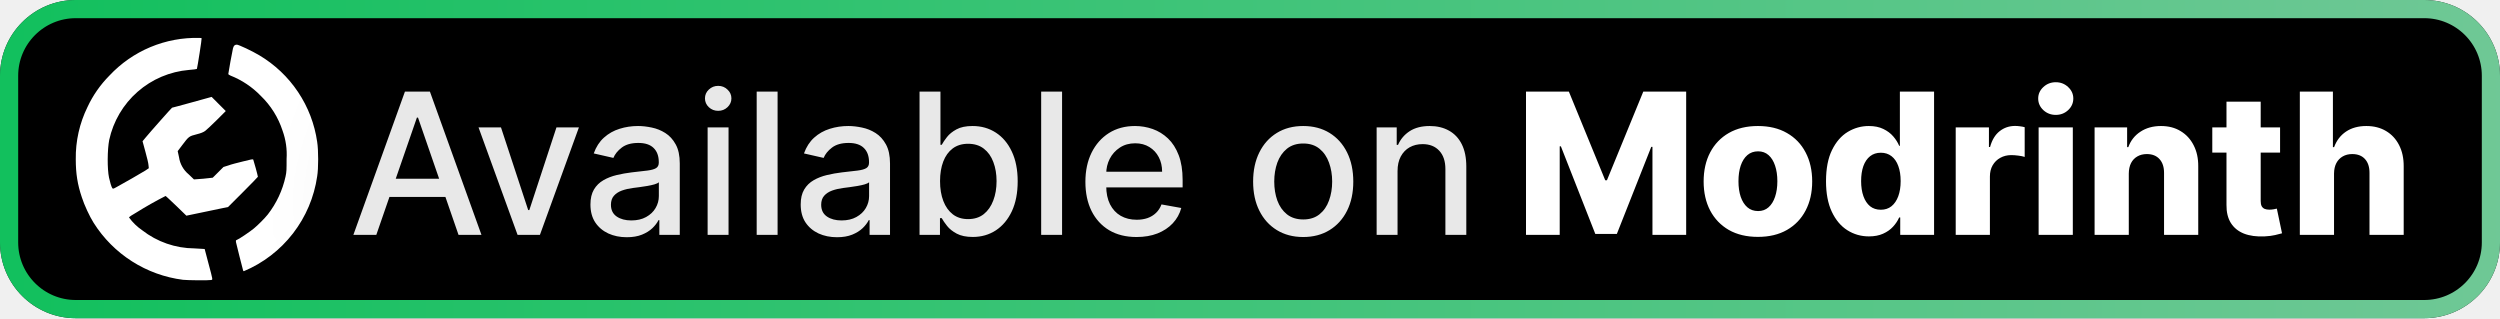
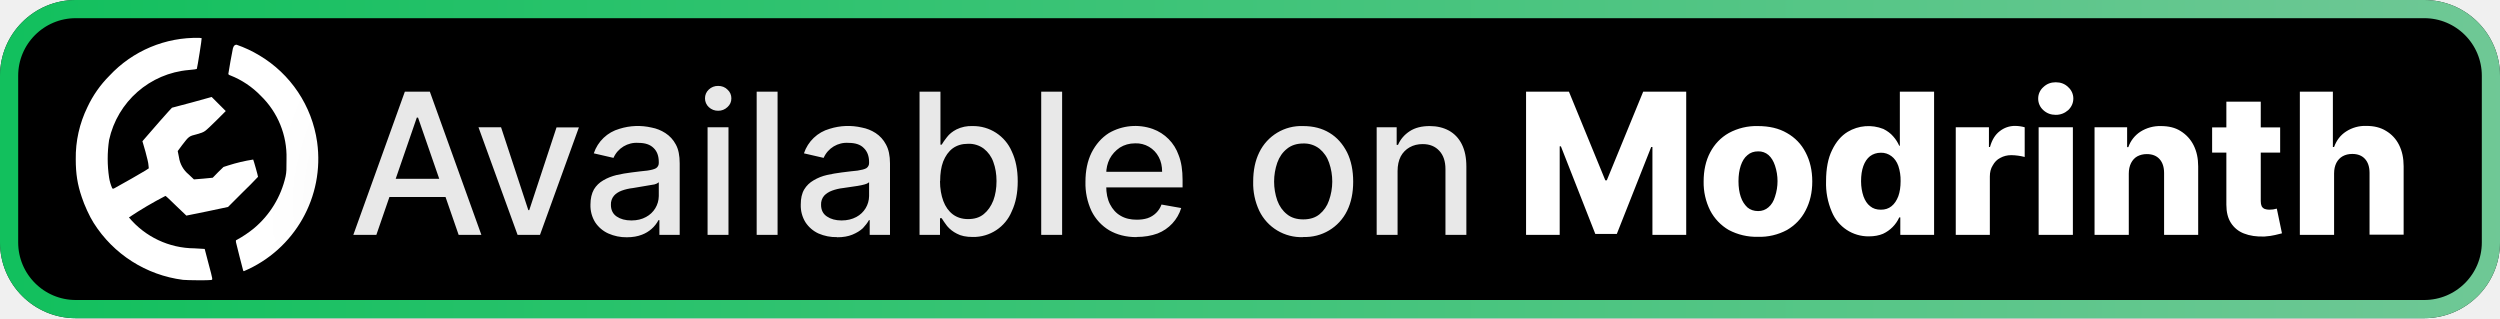
- <svg xmlns="http://www.w3.org/2000/svg" width="165" height="21" viewBox="0 0 165 21" fill="none">
-   <g clip-path="url(#clip0_2008_17)">
-     <rect width="165" height="21" rx="5" fill="black" />
-     <g filter="url(#filter0_d_2008_17)">
-       <g clip-path="url(#clip1_2008_17)">
-         <g clip-path="url(#clip2_2008_17)">
-           <path d="M13.168 2.503C12.057 2.473 10.953 2.68 9.927 3.108C8.902 3.537 7.98 4.178 7.221 4.989C6.623 5.592 6.133 6.293 5.775 7.063C5.249 8.134 4.984 9.315 5.001 10.509C5.001 11.455 5.115 12.175 5.401 13.022C5.561 13.528 5.915 14.288 6.181 14.708C6.826 15.731 7.69 16.598 8.71 17.248C9.73 17.898 10.881 18.315 12.081 18.467C12.374 18.501 13.774 18.514 13.921 18.481C14.055 18.454 14.068 18.547 13.748 17.347L13.508 16.434L12.835 16.394C11.582 16.386 10.368 15.964 9.381 15.194C9.047 14.965 8.754 14.681 8.515 14.354C8.515 14.321 8.741 14.167 9.008 14.021C9.632 13.631 10.272 13.268 10.928 12.935C10.948 12.935 11.261 13.235 11.634 13.588L12.301 14.235L13.681 13.948L15.055 13.661L16.035 12.681C16.568 12.148 17.021 11.681 17.021 11.668C17.021 11.608 16.741 10.581 16.715 10.535C16.688 10.495 16.581 10.515 16.035 10.655C15.681 10.741 15.235 10.855 15.068 10.921L14.748 11.021L14.395 11.375L14.041 11.728L13.421 11.795L12.801 11.841L12.454 11.508C12.107 11.223 11.879 10.819 11.815 10.375L11.728 9.975L12.014 9.595C12.468 8.995 12.468 8.995 12.988 8.861C13.255 8.795 13.421 8.728 13.541 8.641C13.628 8.575 13.975 8.255 14.301 7.929L14.901 7.329L14.434 6.862L13.968 6.395L12.668 6.755C11.954 6.955 11.361 7.109 11.354 7.109C11.335 7.109 9.868 8.762 9.601 9.089L9.408 9.322L9.595 10.009C9.701 10.382 9.795 10.782 9.801 10.902L9.821 11.102L9.595 11.255C9.348 11.409 8.115 12.122 7.701 12.342C7.461 12.475 7.455 12.475 7.408 12.409C7.355 12.342 7.255 12.009 7.195 11.722C7.075 11.149 7.081 9.889 7.208 9.235C7.476 8.003 8.132 6.889 9.08 6.058C10.028 5.226 11.218 4.721 12.475 4.615C12.761 4.595 12.988 4.562 12.995 4.549C13.034 4.435 13.328 2.549 13.308 2.523C13.301 2.509 13.241 2.509 13.175 2.503H13.168ZM15.621 2.949C15.488 2.949 15.421 3.016 15.374 3.203C15.335 3.356 15.068 4.816 15.068 4.883C15.068 4.909 15.134 4.956 15.214 4.989C15.967 5.287 16.646 5.741 17.208 6.323C17.87 6.959 18.364 7.749 18.648 8.622C18.865 9.219 18.956 9.855 18.915 10.489C18.915 11.202 18.915 11.335 18.848 11.642C18.65 12.557 18.249 13.416 17.674 14.155C17.461 14.421 17.021 14.861 16.761 15.075C16.508 15.288 15.735 15.808 15.628 15.835C15.561 15.855 15.561 15.875 15.581 16.008C15.601 16.128 16.008 17.715 16.048 17.861L16.088 17.901C17.369 17.364 18.488 16.504 19.337 15.406C20.187 14.307 20.737 13.008 20.934 11.635C21.021 11.121 21.021 9.915 20.934 9.368C20.766 8.19 20.335 7.065 19.674 6.076C19.013 5.086 18.138 4.257 17.114 3.649C16.648 3.369 15.748 2.943 15.614 2.943L15.621 2.949Z" fill="white" />
+ <svg xmlns="http://www.w3.org/2000/svg" width="165" height="21" fill="none">
+   <g clip-path="url(#a)">
+     <rect width="165" height="21" fill="#000" rx="5" />
+     <g filter="url(#b)">
+       <g clip-path="url(#c)">
+         <g clip-path="url(#d)">
+           <path fill="#fff" d="M13.17 2.5A7.86 7.86 0 0 0 7.22 5a7.3 7.3 0 0 0-1.45 2.07A7.57 7.57 0 0 0 5 10.51c0 .95.11 1.67.4 2.51.16.5.51 1.27.78 1.69a8.2 8.2 0 0 0 5.9 3.76c.3.03 1.7.04 1.84.01.13-.03.15.07-.17-1.13l-.24-.92-.68-.04a5.67 5.67 0 0 1-4.32-2.04 25.03 25.03 0 0 1 2.41-1.42c.03 0 .34.3.71.66l.67.64 1.38-.28 1.37-.29.98-.98a29 29 0 0 0 1-1.01c0-.06-.29-1.09-.32-1.14a10.83 10.83 0 0 0-1.65.39l-.31.1-.36.35-.35.36-.62.06-.62.05-.35-.33a1.8 1.8 0 0 1-.64-1.14l-.08-.4.28-.38c.46-.6.46-.6.98-.73.26-.07.43-.13.55-.22.09-.06.43-.38.76-.71l.6-.6-.47-.47-.46-.46-1.3.36-1.32.35c-.02 0-1.48 1.65-1.75 1.98l-.2.23.2.69c.1.37.2.77.2.9l.02.2-.23.15c-.24.15-1.48.86-1.89 1.08-.24.14-.25.14-.3.07a2.8 2.8 0 0 1-.2-.69 8.41 8.41 0 0 1 0-2.48 5.9 5.9 0 0 1 5.27-4.62c.3-.02.52-.06.52-.07.04-.11.34-2 .32-2.03l-.14-.02Zm2.45.45c-.13 0-.2.07-.25.25-.04.16-.3 1.62-.3 1.68 0 .03.06.08.14.1.76.3 1.44.76 2 1.34a5.59 5.59 0 0 1 1.7 4.17c0 .71 0 .85-.06 1.15a6.25 6.25 0 0 1-2.09 3.43 7.4 7.4 0 0 1-1.13.76c-.07.02-.07.04-.05.18.02.12.43 1.7.47 1.85l.04.04a8.05 8.05 0 0 0 4.84-8.53 7.96 7.96 0 0 0-3.82-5.72 7.96 7.96 0 0 0-1.5-.7h.01Z" />
        </g>
      </g>
    </g>
-     <g filter="url(#filter1_d_2008_17)">
-       <path d="M24.837 15.5H23.323L26.726 6.045H28.374L31.776 15.5H30.262L27.589 7.763H27.515L24.837 15.5ZM25.091 11.798H30.003V12.998H25.091V11.798ZM38.208 8.409L35.636 15.5H34.159L31.583 8.409H33.065L34.861 13.866H34.935L36.726 8.409H38.208ZM41.365 15.657C40.916 15.657 40.51 15.574 40.147 15.408C39.784 15.238 39.496 14.994 39.283 14.674C39.074 14.354 38.969 13.961 38.969 13.496C38.969 13.096 39.047 12.767 39.2 12.508C39.354 12.25 39.562 12.045 39.824 11.895C40.085 11.744 40.378 11.63 40.701 11.553C41.024 11.476 41.353 11.418 41.689 11.377C42.113 11.328 42.458 11.288 42.723 11.258C42.987 11.224 43.18 11.17 43.3 11.096C43.42 11.022 43.48 10.902 43.48 10.736V10.704C43.48 10.3 43.366 9.988 43.138 9.766C42.914 9.545 42.578 9.434 42.132 9.434C41.667 9.434 41.301 9.537 41.033 9.743C40.768 9.946 40.585 10.173 40.484 10.422L39.187 10.126C39.34 9.696 39.565 9.348 39.861 9.083C40.159 8.815 40.502 8.621 40.89 8.501C41.278 8.378 41.686 8.317 42.113 8.317C42.397 8.317 42.697 8.351 43.014 8.418C43.334 8.483 43.632 8.603 43.909 8.778C44.189 8.954 44.419 9.205 44.597 9.531C44.776 9.854 44.865 10.274 44.865 10.791V15.5H43.517V14.53H43.461C43.372 14.709 43.238 14.884 43.06 15.057C42.881 15.229 42.652 15.372 42.372 15.486C42.092 15.6 41.756 15.657 41.365 15.657ZM41.666 14.549C42.047 14.549 42.373 14.474 42.644 14.323C42.918 14.172 43.126 13.975 43.267 13.732C43.412 13.486 43.484 13.223 43.484 12.943V12.028C43.435 12.078 43.34 12.124 43.198 12.167C43.06 12.207 42.901 12.242 42.723 12.273C42.544 12.301 42.37 12.327 42.201 12.352C42.032 12.373 41.89 12.392 41.776 12.407C41.509 12.441 41.264 12.498 41.042 12.578C40.824 12.658 40.648 12.773 40.516 12.924C40.387 13.072 40.322 13.269 40.322 13.515C40.322 13.857 40.448 14.115 40.701 14.29C40.953 14.463 41.275 14.549 41.666 14.549ZM46.703 15.5V8.409H48.084V15.5H46.703ZM47.4 7.315C47.16 7.315 46.954 7.235 46.782 7.075C46.612 6.912 46.528 6.718 46.528 6.493C46.528 6.266 46.612 6.072 46.782 5.912C46.954 5.748 47.16 5.667 47.4 5.667C47.64 5.667 47.845 5.748 48.014 5.912C48.187 6.072 48.273 6.266 48.273 6.493C48.273 6.718 48.187 6.912 48.014 7.075C47.845 7.235 47.64 7.315 47.4 7.315ZM51.321 6.045V15.5H49.941V6.045H51.321ZM55.242 15.657C54.792 15.657 54.386 15.574 54.023 15.408C53.66 15.238 53.372 14.994 53.159 14.674C52.95 14.354 52.846 13.961 52.846 13.496C52.846 13.096 52.922 12.767 53.076 12.508C53.23 12.25 53.438 12.045 53.7 11.895C53.961 11.744 54.254 11.63 54.577 11.553C54.9 11.476 55.229 11.418 55.565 11.377C55.989 11.328 56.334 11.288 56.599 11.258C56.863 11.224 57.056 11.17 57.176 11.096C57.296 11.022 57.356 10.902 57.356 10.736V10.704C57.356 10.3 57.242 9.988 57.014 9.766C56.789 9.545 56.454 9.434 56.008 9.434C55.543 9.434 55.177 9.537 54.909 9.743C54.644 9.946 54.461 10.173 54.36 10.422L53.062 10.126C53.216 9.696 53.441 9.348 53.736 9.083C54.035 8.815 54.378 8.621 54.766 8.501C55.154 8.378 55.562 8.317 55.989 8.317C56.273 8.317 56.573 8.351 56.889 8.418C57.21 8.483 57.508 8.603 57.785 8.778C58.065 8.954 58.294 9.205 58.473 9.531C58.651 9.854 58.741 10.274 58.741 10.791V15.5H57.393V14.53H57.337C57.248 14.709 57.114 14.884 56.936 15.057C56.757 15.229 56.528 15.372 56.248 15.486C55.968 15.6 55.632 15.657 55.242 15.657ZM55.541 14.549C55.923 14.549 56.249 14.474 56.52 14.323C56.794 14.172 57.002 13.975 57.144 13.732C57.288 13.486 57.36 13.223 57.36 12.943V12.028C57.311 12.078 57.216 12.124 57.074 12.167C56.936 12.207 56.777 12.242 56.599 12.273C56.42 12.301 56.246 12.327 56.077 12.352C55.908 12.373 55.766 12.392 55.652 12.407C55.385 12.441 55.14 12.498 54.918 12.578C54.7 12.658 54.524 12.773 54.392 12.924C54.263 13.072 54.198 13.269 54.198 13.515C54.198 13.857 54.324 14.115 54.577 14.29C54.829 14.463 55.151 14.549 55.541 14.549ZM60.69 15.5V6.045H62.07V9.559H62.154C62.233 9.411 62.349 9.24 62.5 9.046C62.651 8.852 62.86 8.683 63.128 8.538C63.395 8.391 63.749 8.317 64.189 8.317C64.762 8.317 65.273 8.461 65.722 8.751C66.171 9.04 66.524 9.457 66.779 10.002C67.038 10.546 67.167 11.202 67.167 11.968C67.167 12.735 67.039 13.392 66.784 13.94C66.528 14.484 66.177 14.905 65.731 15.2C65.285 15.492 64.776 15.639 64.203 15.639C63.772 15.639 63.42 15.566 63.146 15.421C62.875 15.277 62.663 15.108 62.509 14.914C62.355 14.72 62.237 14.547 62.154 14.397H62.038V15.5H60.69ZM62.043 11.954C62.043 12.453 62.115 12.89 62.26 13.266C62.404 13.641 62.614 13.935 62.888 14.147C63.161 14.357 63.497 14.461 63.894 14.461C64.306 14.461 64.651 14.352 64.928 14.133C65.205 13.912 65.414 13.612 65.556 13.233C65.701 12.855 65.773 12.428 65.773 11.954C65.773 11.487 65.702 11.067 65.56 10.694C65.422 10.322 65.213 10.028 64.933 9.812C64.656 9.597 64.309 9.489 63.894 9.489C63.494 9.489 63.155 9.592 62.878 9.799C62.604 10.005 62.397 10.293 62.255 10.662C62.114 11.031 62.043 11.462 62.043 11.954ZM70.097 6.045V15.5H68.717V6.045H70.097ZM75.01 15.643C74.312 15.643 73.71 15.494 73.205 15.195C72.704 14.894 72.316 14.47 72.042 13.926C71.771 13.378 71.636 12.736 71.636 12.001C71.636 11.274 71.771 10.634 72.042 10.08C72.316 9.526 72.698 9.094 73.187 8.783C73.679 8.472 74.255 8.317 74.913 8.317C75.314 8.317 75.701 8.383 76.077 8.515C76.452 8.648 76.789 8.855 77.088 9.138C77.386 9.422 77.622 9.789 77.794 10.242C77.966 10.691 78.053 11.238 78.053 11.881V12.37H72.416V11.336H76.7C76.7 10.973 76.626 10.651 76.478 10.371C76.331 10.088 76.123 9.865 75.855 9.702C75.591 9.539 75.28 9.457 74.923 9.457C74.535 9.457 74.196 9.552 73.907 9.743C73.621 9.931 73.399 10.177 73.242 10.482C73.088 10.784 73.011 11.111 73.011 11.465V12.273C73.011 12.747 73.094 13.15 73.261 13.483C73.43 13.815 73.665 14.069 73.967 14.244C74.269 14.417 74.621 14.503 75.024 14.503C75.286 14.503 75.524 14.466 75.74 14.392C75.955 14.315 76.141 14.201 76.298 14.05C76.455 13.9 76.575 13.713 76.659 13.492L77.965 13.727C77.86 14.112 77.672 14.449 77.402 14.738C77.134 15.024 76.797 15.248 76.391 15.408C75.987 15.565 75.527 15.643 75.01 15.643ZM86.011 15.643C85.347 15.643 84.766 15.491 84.271 15.186C83.775 14.881 83.391 14.455 83.117 13.907C82.843 13.36 82.706 12.719 82.706 11.987C82.706 11.251 82.843 10.608 83.117 10.057C83.391 9.506 83.775 9.078 84.271 8.774C84.766 8.469 85.347 8.317 86.011 8.317C86.676 8.317 87.256 8.469 87.752 8.774C88.247 9.078 88.632 9.506 88.906 10.057C89.18 10.608 89.317 11.251 89.317 11.987C89.317 12.719 89.18 13.36 88.906 13.907C88.632 14.455 88.247 14.881 87.752 15.186C87.256 15.491 86.676 15.643 86.011 15.643ZM86.016 14.484C86.447 14.484 86.804 14.37 87.087 14.143C87.37 13.915 87.579 13.612 87.715 13.233C87.853 12.855 87.923 12.438 87.923 11.982C87.923 11.53 87.853 11.114 87.715 10.736C87.579 10.354 87.37 10.048 87.087 9.817C86.804 9.586 86.447 9.471 86.016 9.471C85.582 9.471 85.222 9.586 84.936 9.817C84.653 10.048 84.442 10.354 84.303 10.736C84.168 11.114 84.1 11.53 84.1 11.982C84.1 12.438 84.168 12.855 84.303 13.233C84.442 13.612 84.653 13.915 84.936 14.143C85.222 14.37 85.582 14.484 86.016 14.484ZM92.238 11.29V15.5H90.858V8.409H92.183V9.563H92.27C92.433 9.188 92.689 8.886 93.037 8.658C93.387 8.431 93.829 8.317 94.362 8.317C94.845 8.317 95.268 8.418 95.631 8.621C95.994 8.821 96.276 9.12 96.476 9.517C96.676 9.914 96.776 10.405 96.776 10.99V15.5H95.396V11.156C95.396 10.642 95.262 10.24 94.994 9.951C94.726 9.659 94.358 9.512 93.891 9.512C93.57 9.512 93.286 9.582 93.037 9.72C92.79 9.859 92.595 10.062 92.45 10.329C92.309 10.594 92.238 10.914 92.238 11.29Z" fill="#E8E8E8" />
-       <path d="M100.716 6.045H103.545L105.946 11.899H106.057L108.457 6.045H111.287V15.5H109.062V9.692H108.984L106.712 15.44H105.29L103.019 9.66H102.941V15.5H100.716V6.045ZM116.023 15.634C115.278 15.634 114.638 15.482 114.102 15.177C113.57 14.869 113.159 14.441 112.87 13.893C112.583 13.343 112.44 12.704 112.44 11.978C112.44 11.248 112.583 10.61 112.87 10.062C113.159 9.511 113.57 9.083 114.102 8.778C114.638 8.471 115.278 8.317 116.023 8.317C116.767 8.317 117.406 8.471 117.938 8.778C118.474 9.083 118.885 9.511 119.171 10.062C119.46 10.61 119.605 11.248 119.605 11.978C119.605 12.704 119.46 13.343 119.171 13.893C118.885 14.441 118.474 14.869 117.938 15.177C117.406 15.482 116.767 15.634 116.023 15.634ZM116.036 13.93C116.307 13.93 116.537 13.847 116.724 13.681C116.912 13.515 117.055 13.284 117.154 12.989C117.255 12.693 117.306 12.352 117.306 11.964C117.306 11.57 117.255 11.225 117.154 10.93C117.055 10.634 116.912 10.403 116.724 10.237C116.537 10.071 116.307 9.988 116.036 9.988C115.756 9.988 115.519 10.071 115.326 10.237C115.135 10.403 114.989 10.634 114.887 10.93C114.788 11.225 114.739 11.57 114.739 11.964C114.739 12.352 114.788 12.693 114.887 12.989C114.989 13.284 115.135 13.515 115.326 13.681C115.519 13.847 115.756 13.93 116.036 13.93ZM123.351 15.602C122.828 15.602 122.353 15.466 121.925 15.195C121.497 14.925 121.155 14.518 120.9 13.977C120.644 13.435 120.517 12.762 120.517 11.959C120.517 11.125 120.649 10.439 120.914 9.9C121.178 9.362 121.525 8.963 121.952 8.705C122.383 8.446 122.847 8.317 123.342 8.317C123.714 8.317 124.033 8.381 124.298 8.511C124.562 8.637 124.781 8.8 124.953 9C125.126 9.2 125.256 9.408 125.346 9.623H125.392V6.045H127.649V15.5H125.415V14.351H125.346C125.25 14.569 125.115 14.774 124.939 14.964C124.764 15.155 124.544 15.309 124.279 15.426C124.018 15.543 123.708 15.602 123.351 15.602ZM124.136 13.843C124.41 13.843 124.644 13.766 124.838 13.612C125.032 13.455 125.181 13.235 125.286 12.952C125.39 12.669 125.443 12.336 125.443 11.954C125.443 11.567 125.39 11.233 125.286 10.953C125.184 10.673 125.035 10.457 124.838 10.306C124.644 10.156 124.41 10.08 124.136 10.08C123.856 10.08 123.619 10.157 123.425 10.311C123.231 10.465 123.084 10.682 122.982 10.962C122.883 11.242 122.834 11.573 122.834 11.954C122.834 12.336 122.885 12.669 122.987 12.952C123.088 13.235 123.234 13.455 123.425 13.612C123.619 13.766 123.856 13.843 124.136 13.843ZM129.077 15.5V8.409H131.27V9.702H131.344C131.473 9.234 131.684 8.886 131.976 8.658C132.268 8.428 132.608 8.312 132.996 8.312C133.101 8.312 133.209 8.32 133.319 8.335C133.43 8.348 133.533 8.368 133.629 8.395V10.357C133.521 10.32 133.379 10.291 133.204 10.27C133.032 10.248 132.878 10.237 132.742 10.237C132.475 10.237 132.233 10.297 132.018 10.417C131.805 10.534 131.637 10.699 131.514 10.911C131.394 11.12 131.334 11.367 131.334 11.65V15.5H129.077ZM134.549 15.5V8.409H136.806V15.5H134.549ZM135.68 7.583C135.363 7.583 135.09 7.478 134.862 7.269C134.635 7.056 134.521 6.801 134.521 6.502C134.521 6.207 134.635 5.955 134.862 5.745C135.09 5.533 135.363 5.427 135.68 5.427C136 5.427 136.272 5.533 136.497 5.745C136.724 5.955 136.838 6.207 136.838 6.502C136.838 6.801 136.724 7.056 136.497 7.269C136.272 7.478 136 7.583 135.68 7.583ZM140.5 11.456V15.5H138.243V8.409H140.39V9.711H140.468C140.625 9.277 140.893 8.937 141.271 8.691C141.65 8.441 142.101 8.317 142.624 8.317C143.122 8.317 143.555 8.429 143.921 8.654C144.29 8.875 144.577 9.186 144.78 9.586C144.986 9.983 145.088 10.448 145.084 10.98V15.5H142.827V11.424C142.83 11.03 142.73 10.722 142.527 10.5C142.327 10.279 142.048 10.168 141.691 10.168C141.454 10.168 141.245 10.22 141.064 10.325C140.885 10.427 140.747 10.573 140.648 10.764C140.553 10.954 140.503 11.185 140.5 11.456ZM150.485 8.409V10.071H146.011V8.409H150.485ZM146.948 6.71H149.206V13.27C149.206 13.409 149.227 13.521 149.27 13.607C149.317 13.69 149.383 13.75 149.469 13.787C149.555 13.821 149.658 13.838 149.778 13.838C149.864 13.838 149.955 13.83 150.051 13.815C150.149 13.796 150.223 13.781 150.272 13.769L150.614 15.398C150.506 15.429 150.354 15.468 150.157 15.514C149.963 15.56 149.731 15.589 149.46 15.602C148.93 15.626 148.476 15.565 148.098 15.417C147.722 15.266 147.435 15.032 147.235 14.715C147.038 14.398 146.942 14 146.948 13.52V6.71ZM154.046 11.456V15.5H151.789V6.045H153.972V9.711H154.051C154.211 9.274 154.472 8.932 154.836 8.686C155.202 8.44 155.65 8.317 156.179 8.317C156.678 8.317 157.112 8.428 157.481 8.649C157.85 8.868 158.136 9.177 158.34 9.577C158.546 9.977 158.647 10.445 158.644 10.98V15.5H156.387V11.424C156.39 11.03 156.291 10.722 156.091 10.5C155.891 10.279 155.61 10.168 155.246 10.168C155.01 10.168 154.8 10.22 154.619 10.325C154.44 10.427 154.3 10.573 154.199 10.764C154.1 10.954 154.049 11.185 154.046 11.456Z" fill="white" />
+     <g filter="url(#e)">
+       <path fill="#E8E8E8" d="M24.84 15.5h-1.52l3.4-9.45h1.65l3.4 9.45h-1.5l-2.68-7.74h-.08l-2.67 7.74Zm.25-3.7H30V13h-4.9v-1.2Zm13.12-3.4-2.57 7.1h-1.48l-2.58-7.1h1.49l1.8 5.47h.06l1.8-5.46h1.48Zm3.16 7.26a2.9 2.9 0 0 1-1.22-.25 2.05 2.05 0 0 1-.87-.74 2.1 2.1 0 0 1-.31-1.17c0-.4.08-.73.23-1 .15-.25.36-.45.62-.6.27-.16.56-.27.88-.35.32-.07.65-.13.99-.17.42-.05.77-.1 1.03-.12.27-.04.46-.09.58-.16a.4.4 0 0 0 .18-.36v-.04c0-.4-.11-.71-.34-.93-.23-.23-.56-.34-1-.34a1.66 1.66 0 0 0-1.65.99l-1.3-.3a2.5 2.5 0 0 1 1.7-1.62 4.02 4.02 0 0 1 2.12-.08c.32.06.62.18.9.36a2 2 0 0 1 .69.75c.18.32.26.74.26 1.26v4.71h-1.34v-.97h-.06a2.05 2.05 0 0 1-1.09.96c-.28.11-.61.17-1 .17Zm.3-1.11c.38 0 .7-.08.97-.23a1.58 1.58 0 0 0 .84-1.38v-.91a.72.72 0 0 1-.28.14 58.6 58.6 0 0 1-1.42.24c-.27.03-.52.09-.74.17-.22.08-.4.2-.52.34a.87.87 0 0 0-.2.6c0 .34.13.6.38.77.25.17.57.26.97.26Zm5.03.95V8.4h1.38v7.1H46.7Zm.7-8.19a.88.88 0 0 1-.62-.24.78.78 0 0 1-.25-.58c0-.22.08-.42.25-.58a.87.87 0 0 1 .62-.24c.24 0 .45.08.61.24.18.16.26.36.26.58 0 .23-.08.42-.26.58a.86.86 0 0 1-.61.24Zm3.92-1.26v9.45h-1.38V6.05h1.38Zm3.92 9.6a2.9 2.9 0 0 1-1.22-.24 2.05 2.05 0 0 1-.86-.74 2.1 2.1 0 0 1-.31-1.17c0-.4.07-.73.23-1 .15-.25.36-.45.62-.6a3 3 0 0 1 .88-.35c.32-.07.65-.13.98-.17.43-.05.77-.1 1.04-.12.26-.04.46-.09.58-.16a.4.4 0 0 0 .18-.36v-.04c0-.4-.12-.71-.35-.93-.22-.23-.56-.34-1-.34a1.66 1.66 0 0 0-1.65.99l-1.3-.3a2.5 2.5 0 0 1 1.7-1.62 4.02 4.02 0 0 1 2.13-.08c.32.06.62.18.9.36a2 2 0 0 1 .68.75c.18.32.27.74.27 1.26v4.71H57.4v-.97h-.05c-.1.18-.23.35-.4.53-.18.17-.41.31-.7.43-.27.11-.6.17-1 .17Zm.3-1.1c.38 0 .7-.08.98-.23a1.58 1.58 0 0 0 .84-1.38v-.91a.72.72 0 0 1-.29.14c-.13.04-.3.07-.47.1a58.06 58.06 0 0 1-.95.14c-.27.03-.51.09-.73.17-.22.08-.4.2-.53.34a.87.87 0 0 0-.2.6c0 .34.13.6.39.77.25.17.57.26.96.26Zm5.15.95V6.05h1.38v3.5h.08c.08-.14.2-.31.35-.5.15-.2.36-.37.63-.51a2.2 2.2 0 0 1 1.06-.22A2.77 2.77 0 0 1 66.78 10c.26.55.39 1.2.39 1.97 0 .76-.13 1.42-.39 1.97a2.73 2.73 0 0 1-2.58 1.7c-.43 0-.78-.07-1.05-.22a2 2 0 0 1-.64-.5c-.15-.2-.27-.37-.36-.52h-.11v1.1h-1.35Zm1.35-3.55c0 .5.08.94.22 1.32.14.37.35.67.63.88.27.2.6.31 1 .31.42 0 .76-.1 1.04-.33.27-.22.48-.52.63-.9.14-.38.21-.8.21-1.28 0-.46-.07-.88-.21-1.26a1.93 1.93 0 0 0-.63-.88 1.64 1.64 0 0 0-1.04-.32c-.4 0-.73.1-1.01.3-.28.21-.48.5-.63.87-.14.37-.2.8-.2 1.3Zm8.06-5.9v9.45h-1.38V6.05h1.38Zm4.91 9.6c-.7 0-1.3-.16-1.8-.45-.5-.3-.9-.73-1.17-1.27a4.3 4.3 0 0 1-.4-1.93c0-.73.13-1.37.4-1.92.28-.55.66-.99 1.15-1.3a3.47 3.47 0 0 1 2.89-.27 2.82 2.82 0 0 1 1.71 1.73c.18.45.26 1 .26 1.64v.49h-5.63v-1.03h4.28c0-.37-.07-.69-.22-.97a1.68 1.68 0 0 0-1.56-.91c-.39 0-.72.1-1.01.28-.29.2-.51.44-.67.74-.15.3-.23.63-.23.99v.8c0 .48.08.88.25 1.21.17.33.4.59.7.76.3.18.66.26 1.06.26.27 0 .5-.03.72-.1a1.48 1.48 0 0 0 .92-.9l1.3.23a2.62 2.62 0 0 1-1.56 1.68c-.41.15-.87.23-1.39.23Zm11 0a3.08 3.08 0 0 1-2.9-1.74 4.24 4.24 0 0 1-.4-1.92c0-.74.13-1.38.4-1.93a3.08 3.08 0 0 1 2.9-1.74c.67 0 1.25.15 1.74.45.5.3.88.74 1.16 1.29.27.55.4 1.2.4 1.93s-.13 1.37-.4 1.92a3.08 3.08 0 0 1-2.9 1.73Zm0-1.17c.44 0 .8-.11 1.08-.34a2 2 0 0 0 .62-.9 3.75 3.75 0 0 0 .01-2.5 2.03 2.03 0 0 0-.63-.92 1.64 1.64 0 0 0-1.07-.35c-.44 0-.8.12-1.08.35-.29.23-.5.53-.64.92a3.81 3.81 0 0 0 0 2.49c.14.38.35.68.64.91.28.23.64.34 1.08.34Zm6.23-3.19v4.21h-1.38V8.4h1.32v1.16h.09c.16-.37.42-.67.77-.9.35-.23.79-.34 1.32-.34.48 0 .9.1 1.27.3.36.2.65.5.85.9.2.4.3.88.3 1.47v4.51H95.4v-4.34c0-.52-.14-.92-.4-1.2-.27-.3-.64-.45-1.1-.45-.33 0-.61.07-.86.21a1.5 1.5 0 0 0-.59.6c-.14.27-.21.6-.21.97Z" />
+       <path fill="#fff" d="M100.72 6.05h2.83l2.4 5.85h.1l2.4-5.85h2.84v9.45h-2.23V9.7h-.08l-2.27 5.74h-1.42l-2.27-5.78h-.08v5.84h-2.22V6.05Zm15.3 9.58a3.9 3.9 0 0 1-1.92-.45 3.18 3.18 0 0 1-1.23-1.29 4.09 4.09 0 0 1-.43-1.91c0-.73.14-1.37.43-1.92.29-.55.7-.98 1.23-1.28a3.8 3.8 0 0 1 1.92-.46c.75 0 1.39.15 1.92.46.53.3.95.73 1.23 1.28.29.55.44 1.19.44 1.92 0 .72-.15 1.36-.44 1.91-.28.55-.7.98-1.23 1.29a3.8 3.8 0 0 1-1.92.45Zm.02-1.7a1 1 0 0 0 .68-.25c.2-.17.34-.4.43-.7a3.23 3.23 0 0 0 0-2.05c-.1-.3-.24-.53-.43-.7a1 1 0 0 0-.68-.24c-.28 0-.52.08-.71.25-.2.16-.34.4-.44.69-.1.3-.15.64-.15 1.03 0 .4.05.73.15 1.03.1.3.25.52.44.7.19.16.43.24.7.24Zm7.31 1.67a2.61 2.61 0 0 1-2.45-1.62 4.71 4.71 0 0 1-.38-2.02c0-.83.13-1.52.4-2.06.26-.54.6-.94 1.03-1.2a2.66 2.66 0 0 1 2.35-.19c.26.13.48.29.65.49.18.2.3.4.4.62h.04V6.05h2.26v9.45h-2.23v-1.15h-.07a2.18 2.18 0 0 1-1.07 1.08c-.26.11-.57.17-.93.17Zm.79-1.76c.27 0 .5-.07.7-.23.2-.16.34-.38.45-.66.1-.28.15-.61.15-1a3 3 0 0 0-.15-1c-.1-.28-.26-.5-.45-.64a1.1 1.1 0 0 0-.7-.23c-.28 0-.52.08-.72.23-.19.15-.34.37-.44.65-.1.28-.15.61-.15 1 0 .38.06.7.16 1 .1.27.24.5.44.65.19.16.43.23.7.23Zm4.94 1.66V8.4h2.19v1.3h.07c.13-.47.34-.81.64-1.04a1.6 1.6 0 0 1 1.02-.35 2.33 2.33 0 0 1 .63.09v1.96a3.77 3.77 0 0 0-.89-.12c-.26 0-.5.06-.72.18-.22.11-.38.28-.5.5-.13.2-.19.45-.19.73v3.85h-2.25Zm5.47 0V8.4h2.26v7.1h-2.26Zm1.13-7.92c-.32 0-.59-.1-.82-.31a1.01 1.01 0 0 1-.34-.77 1 1 0 0 1 .34-.75c.23-.22.5-.32.82-.32.32 0 .6.1.82.32a1 1 0 0 1 .34.75c0 .3-.12.56-.34.77-.23.2-.5.31-.82.31Zm4.82 3.88v4.04h-2.26V8.4h2.15v1.31h.08a2 2 0 0 1 .8-1.02 2.4 2.4 0 0 1 1.35-.37c.5 0 .94.1 1.3.33.37.23.66.54.86.94.2.4.3.86.3 1.39v4.52h-2.25v-4.08c0-.39-.1-.7-.3-.92-.2-.22-.48-.33-.84-.33-.24 0-.44.05-.63.15-.18.1-.31.25-.41.44-.1.2-.15.43-.15.7Zm9.99-3.05v1.66H146V8.41h4.48Zm-3.54-1.7h2.26v6.56c0 .14.02.25.06.34a.4.4 0 0 0 .2.18c.09.03.19.05.3.05a1.73 1.73 0 0 0 .5-.07l.34 1.63-.45.11c-.2.05-.43.08-.7.1-.53.02-.98-.05-1.36-.2a1.76 1.76 0 0 1-.86-.7c-.2-.31-.3-.71-.3-1.2v-6.8Zm7.1 4.75v4.04h-2.26V6.05h2.18V9.7h.08c.16-.44.42-.78.79-1.02a2.3 2.3 0 0 1 1.34-.37c.5 0 .93.1 1.3.33.37.22.66.53.86.93.2.4.3.87.3 1.4v4.52h-2.25v-4.08c0-.39-.1-.7-.3-.92-.2-.22-.48-.33-.84-.33-.24 0-.45.05-.63.15-.18.1-.32.25-.42.44-.1.2-.15.43-.15.7Z" />
    </g>
  </g>
-   <rect x="0.6" y="0.6" width="163.8" height="19.8" rx="4.4" stroke="url(#paint0_linear_2008_17)" stroke-opacity="0.88" stroke-width="1.2" />
+   <rect width="163.8" height="19.8" x=".6" y=".6" stroke="url(#f)" stroke-opacity=".88" stroke-width="1.2" rx="4.4" />
  <defs>
-     <filter id="filter0_d_2008_17" x="-0.6" y="-3.6" width="28.201" height="28.201" filterUnits="userSpaceOnUse" color-interpolation-filters="sRGB">
+     <clipPath id="a">
+       <rect width="165" height="21" fill="#fff" rx="5" />
+     </clipPath>
+     <clipPath id="c">
+       <path fill="#fff" d="M5 2h17v17H5z" />
+     </clipPath>
+     <clipPath id="d">
+       <path fill="#fff" d="M5 2.5h16v16H5z" />
+     </clipPath>
+     <filter id="b" width="28.2" height="28.2" x="-.6" y="-3.6" color-interpolation-filters="sRGB" filterUnits="userSpaceOnUse">
      <feFlood flood-opacity="0" result="BackgroundImageFix" />
-       <feColorMatrix in="SourceAlpha" type="matrix" values="0 0 0 0 0 0 0 0 0 0 0 0 0 0 0 0 0 0 127 0" result="hardAlpha" />
+       <feColorMatrix in="SourceAlpha" result="hardAlpha" values="0 0 0 0 0 0 0 0 0 0 0 0 0 0 0 0 0 0 127 0" />
      <feOffset />
      <feGaussianBlur stdDeviation="2.8" />
      <feComposite in2="hardAlpha" operator="out" />
-       <feColorMatrix type="matrix" values="0 0 0 0 0 0 0 0 0 0 0 0 0 0 0 0 0 0 0.25 0" />
-       <feBlend mode="normal" in2="BackgroundImageFix" result="effect1_dropShadow_2008_17" />
-       <feBlend mode="normal" in="SourceGraphic" in2="effect1_dropShadow_2008_17" result="shape" />
+       <feColorMatrix values="0 0 0 0 0 0 0 0 0 0 0 0 0 0 0 0 0 0 0.25 0" />
+       <feBlend in2="BackgroundImageFix" result="effect1_dropShadow_2008_17" />
+       <feBlend in="SourceGraphic" in2="effect1_dropShadow_2008_17" result="shape" />
    </filter>
-     <filter id="filter1_d_2008_17" x="17.286" y="-3.214" width="148.429" height="27.429" filterUnits="userSpaceOnUse" color-interpolation-filters="sRGB">
+     <filter id="e" width="148.43" height="27.43" x="17.29" y="-3.21" color-interpolation-filters="sRGB" filterUnits="userSpaceOnUse">
      <feFlood flood-opacity="0" result="BackgroundImageFix" />
-       <feColorMatrix in="SourceAlpha" type="matrix" values="0 0 0 0 0 0 0 0 0 0 0 0 0 0 0 0 0 0 127 0" result="hardAlpha" />
+       <feColorMatrix in="SourceAlpha" result="hardAlpha" values="0 0 0 0 0 0 0 0 0 0 0 0 0 0 0 0 0 0 127 0" />
      <feOffset />
-       <feGaussianBlur stdDeviation="2.857" />
+       <feGaussianBlur stdDeviation="2.86" />
      <feComposite in2="hardAlpha" operator="out" />
-       <feColorMatrix type="matrix" values="0 0 0 0 0 0 0 0 0 0 0 0 0 0 0 0 0 0 0.25 0" />
-       <feBlend mode="normal" in2="BackgroundImageFix" result="effect1_dropShadow_2008_17" />
-       <feBlend mode="normal" in="SourceGraphic" in2="effect1_dropShadow_2008_17" result="shape" />
+       <feColorMatrix values="0 0 0 0 0 0 0 0 0 0 0 0 0 0 0 0 0 0 0.25 0" />
+       <feBlend in2="BackgroundImageFix" result="effect1_dropShadow_2008_17" />
+       <feBlend in="SourceGraphic" in2="effect1_dropShadow_2008_17" result="shape" />
    </filter>
-     <linearGradient id="paint0_linear_2008_17" x1="0" y1="10.5" x2="165" y2="10.5" gradientUnits="userSpaceOnUse">
+     <linearGradient id="f" x1="0" x2="165" y1="10.5" y2="10.5" gradientUnits="userSpaceOnUse">
      <stop stop-color="#14DA6A" />
      <stop offset="1" stop-color="#7EE3AA" />
    </linearGradient>
-     <clipPath id="clip0_2008_17">
-       <rect width="165" height="21" rx="5" fill="white" />
-     </clipPath>
-     <clipPath id="clip1_2008_17">
-       <rect width="17" height="17" fill="white" transform="translate(5 2)" />
-     </clipPath>
-     <clipPath id="clip2_2008_17">
-       <rect width="16" height="16" fill="white" transform="translate(5 2.5)" />
-     </clipPath>
  </defs>
</svg>
